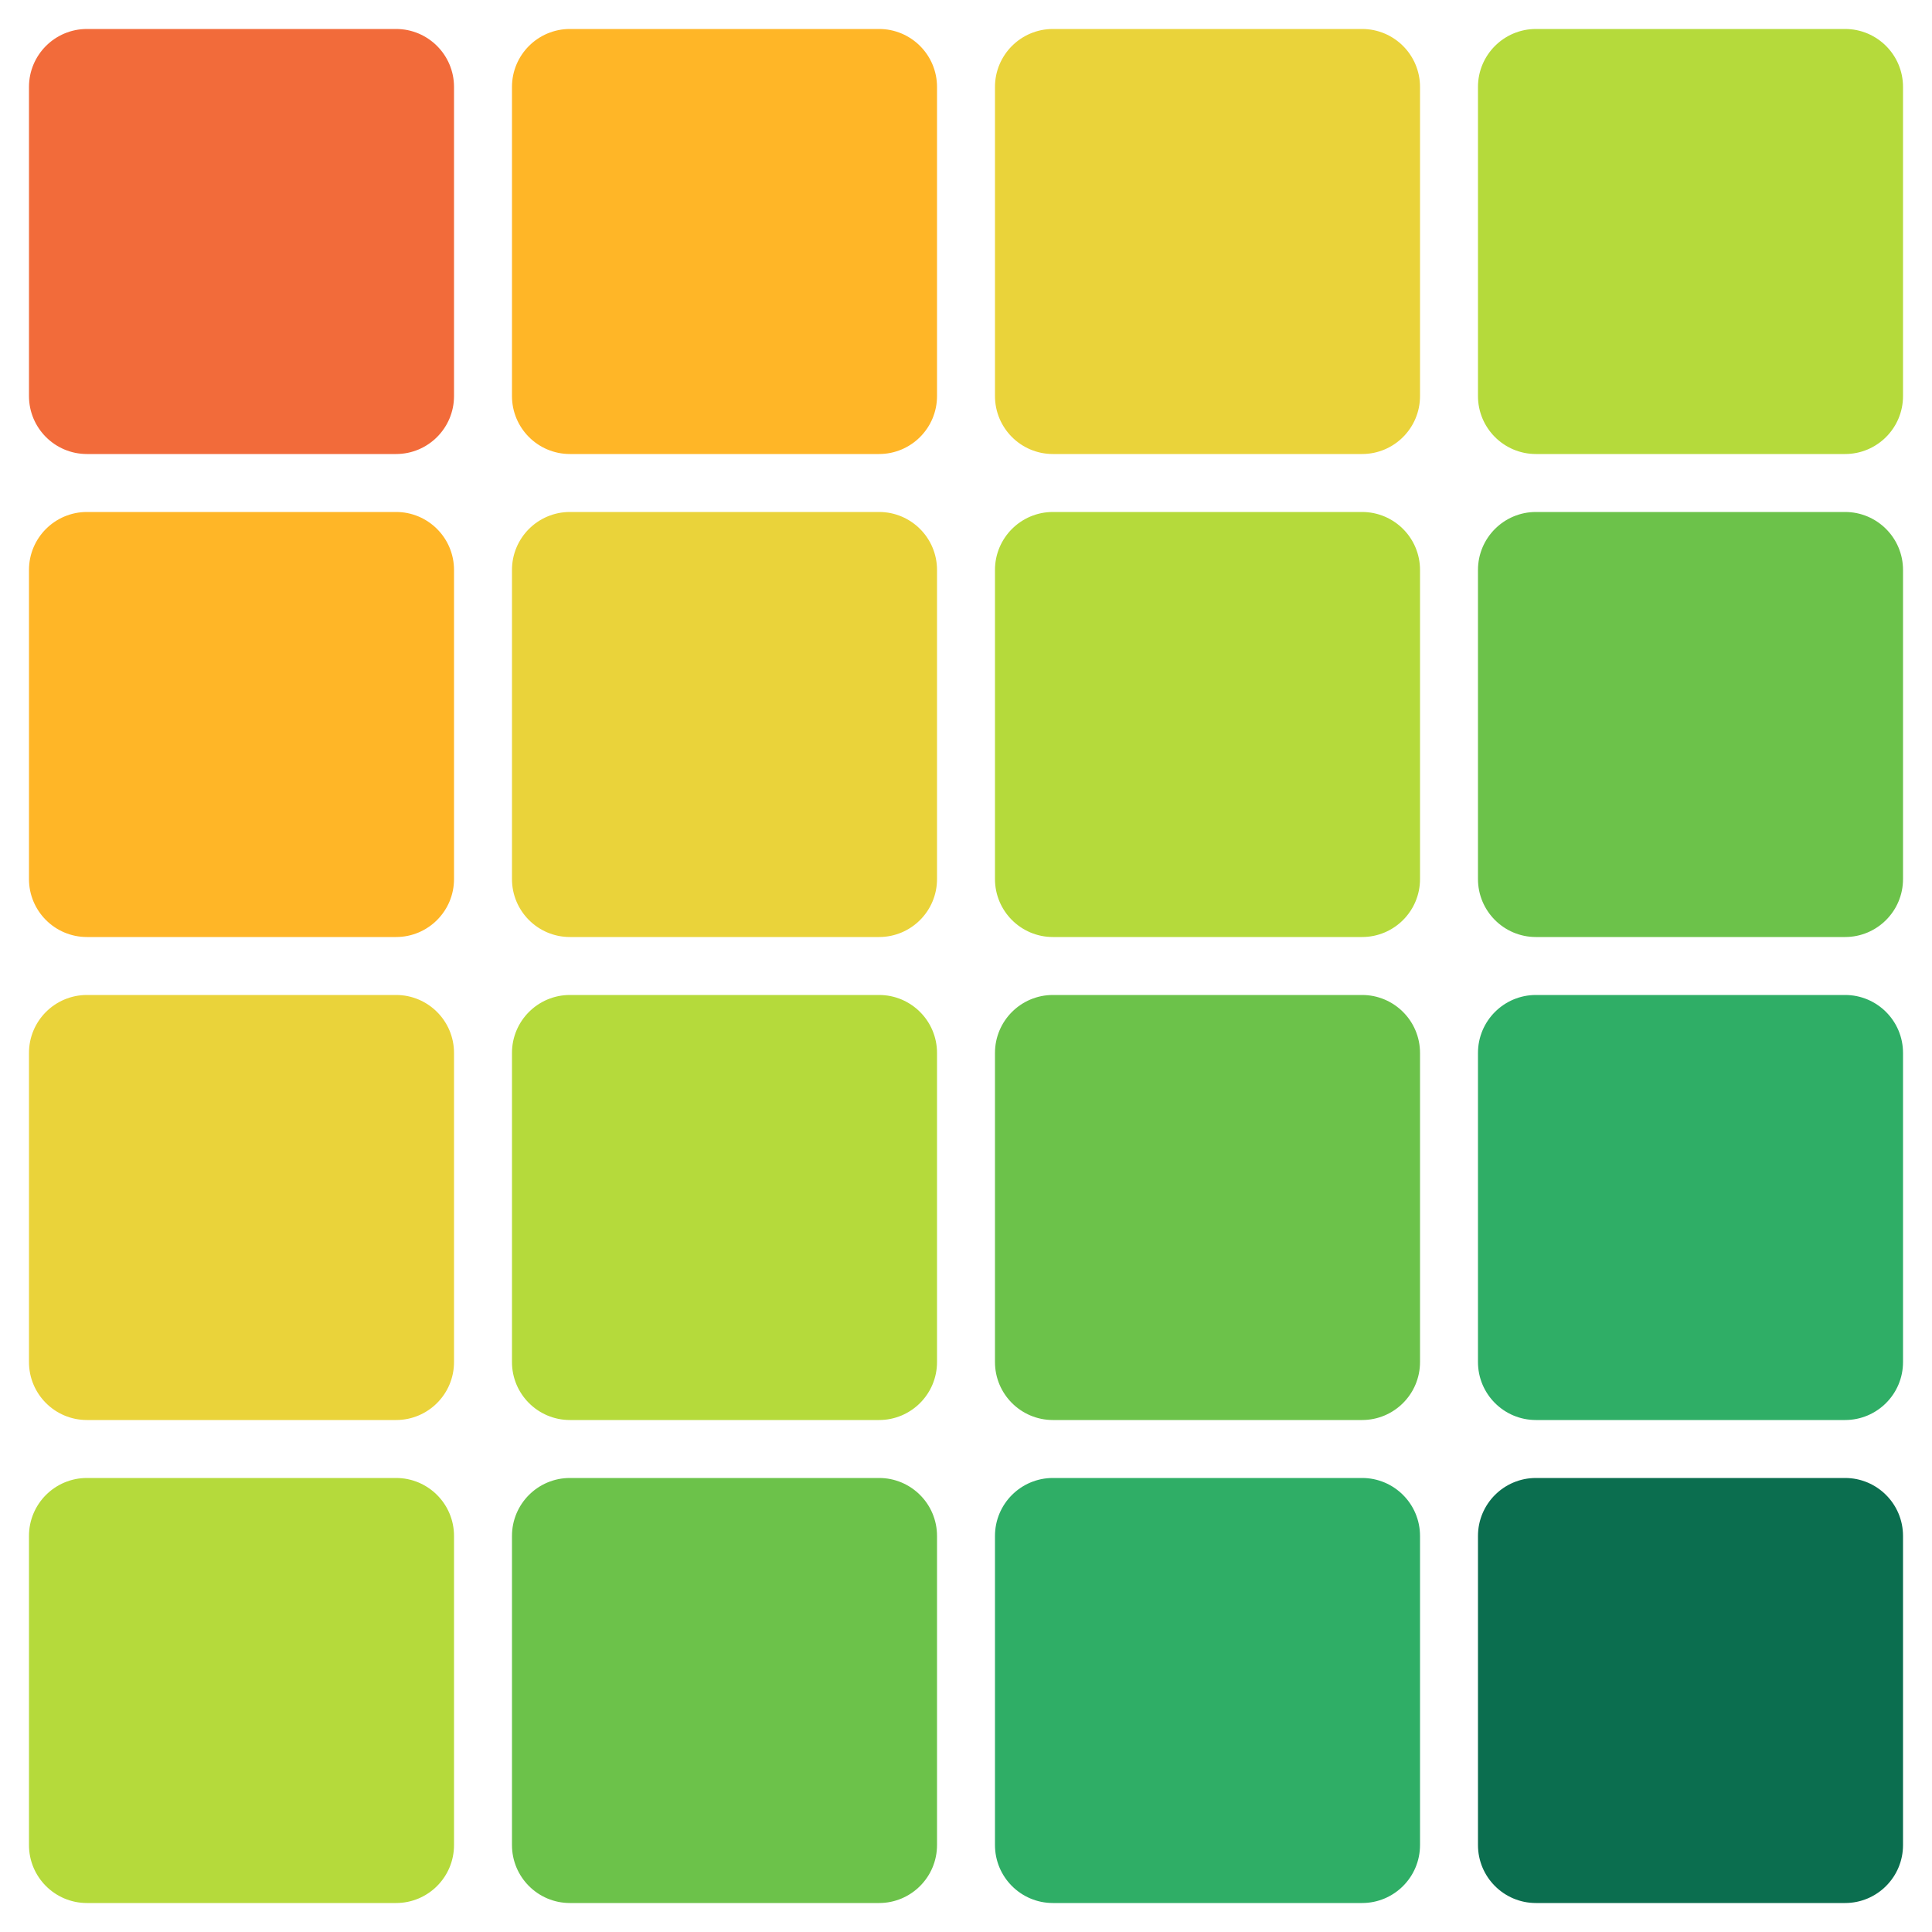
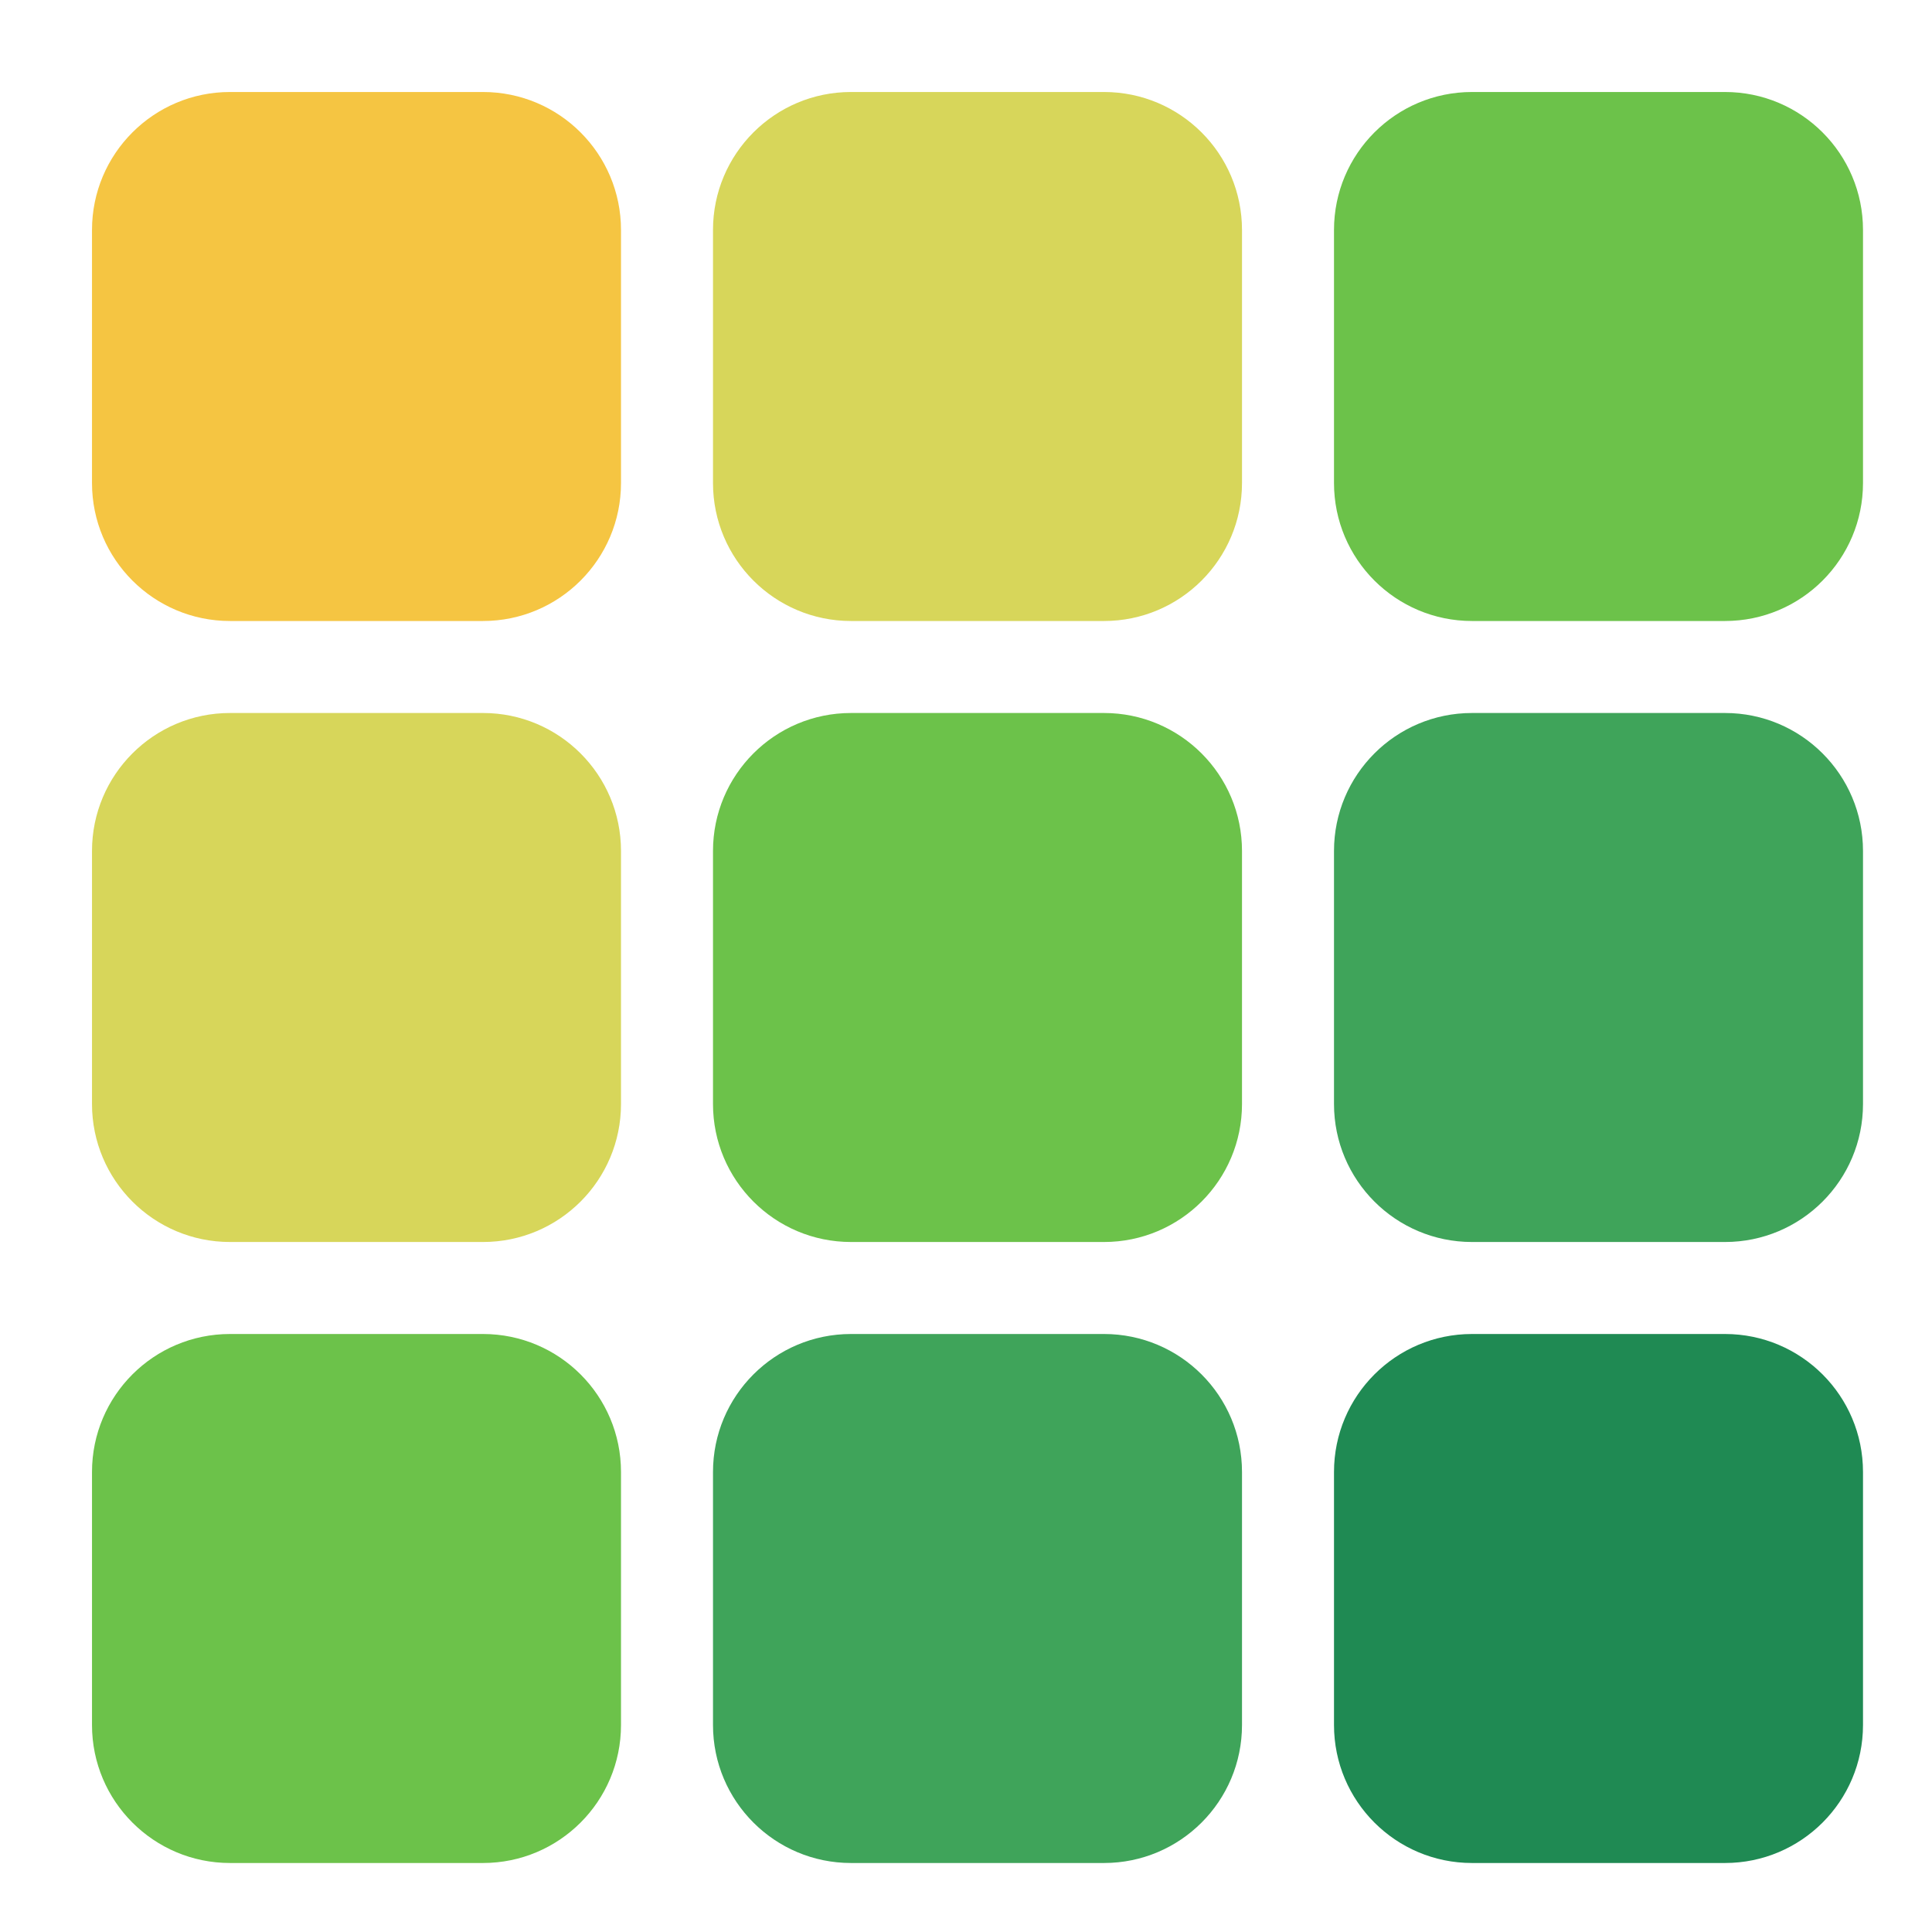
- <svg xmlns="http://www.w3.org/2000/svg" viewBox="0 0 100 100" width="100" height="100" role="img" aria-label="ふくい圃場マップ">
-   <rect x="1.5" y="1.5" width="22" height="22" rx="3" fill="#F26B3A" />
-   <rect x="26.5" y="1.5" width="22" height="22" rx="3" fill="#FFB627" />
-   <rect x="51.5" y="1.5" width="22" height="22" rx="3" fill="#EAD33A" />
-   <rect x="76.5" y="1.5" width="22" height="22" rx="3" fill="#B5DA3B" />
-   <rect x="1.5" y="26.5" width="22" height="22" rx="3" fill="#FFB627" />
-   <rect x="26.5" y="26.5" width="22" height="22" rx="3" fill="#EAD33A" />
-   <rect x="51.5" y="26.5" width="22" height="22" rx="3" fill="#B5DA3B" />
-   <rect x="76.5" y="26.5" width="22" height="22" rx="3" fill="#6CC24A" />
-   <rect x="1.5" y="51.5" width="22" height="22" rx="3" fill="#EAD33A" />
-   <rect x="26.5" y="51.5" width="22" height="22" rx="3" fill="#B5DA3B" />
-   <rect x="51.5" y="51.5" width="22" height="22" rx="3" fill="#6CC24A" />
-   <rect x="76.5" y="51.5" width="22" height="22" rx="3" fill="#2FAE66" />
-   <rect x="1.5" y="76.5" width="22" height="22" rx="3" fill="#B5DA3B" />
-   <rect x="26.5" y="76.5" width="22" height="22" rx="3" fill="#6CC24A" />
-   <rect x="51.5" y="76.5" width="22" height="22" rx="3" fill="#2FAE66" />
-   <rect x="76.5" y="76.5" width="22" height="22" rx="3" fill="#0B6E4F" />
+ <svg xmlns="http://www.w3.org/2000/svg" viewBox="8 8 84 84">
+   <rect x="12" y="12" width="23" height="23" rx="6" fill="#f5c542" />
+   <rect x="39" y="12" width="23" height="23" rx="6" fill="#d7d65a" />
+   <rect x="66" y="12" width="23" height="23" rx="6" fill="#6cc24a" />
+   <rect x="12" y="39" width="23" height="23" rx="6" fill="#d7d65a" />
+   <rect x="39" y="39" width="23" height="23" rx="6" fill="#6cc24a" />
+   <rect x="66" y="39" width="23" height="23" rx="6" fill="#3fa45a" />
+   <rect x="12" y="66" width="23" height="23" rx="6" fill="#6cc24a" />
+   <rect x="39" y="66" width="23" height="23" rx="6" fill="#3fa45a" />
+   <rect x="66" y="66" width="23" height="23" rx="6" fill="#1f8a53" />
</svg>
